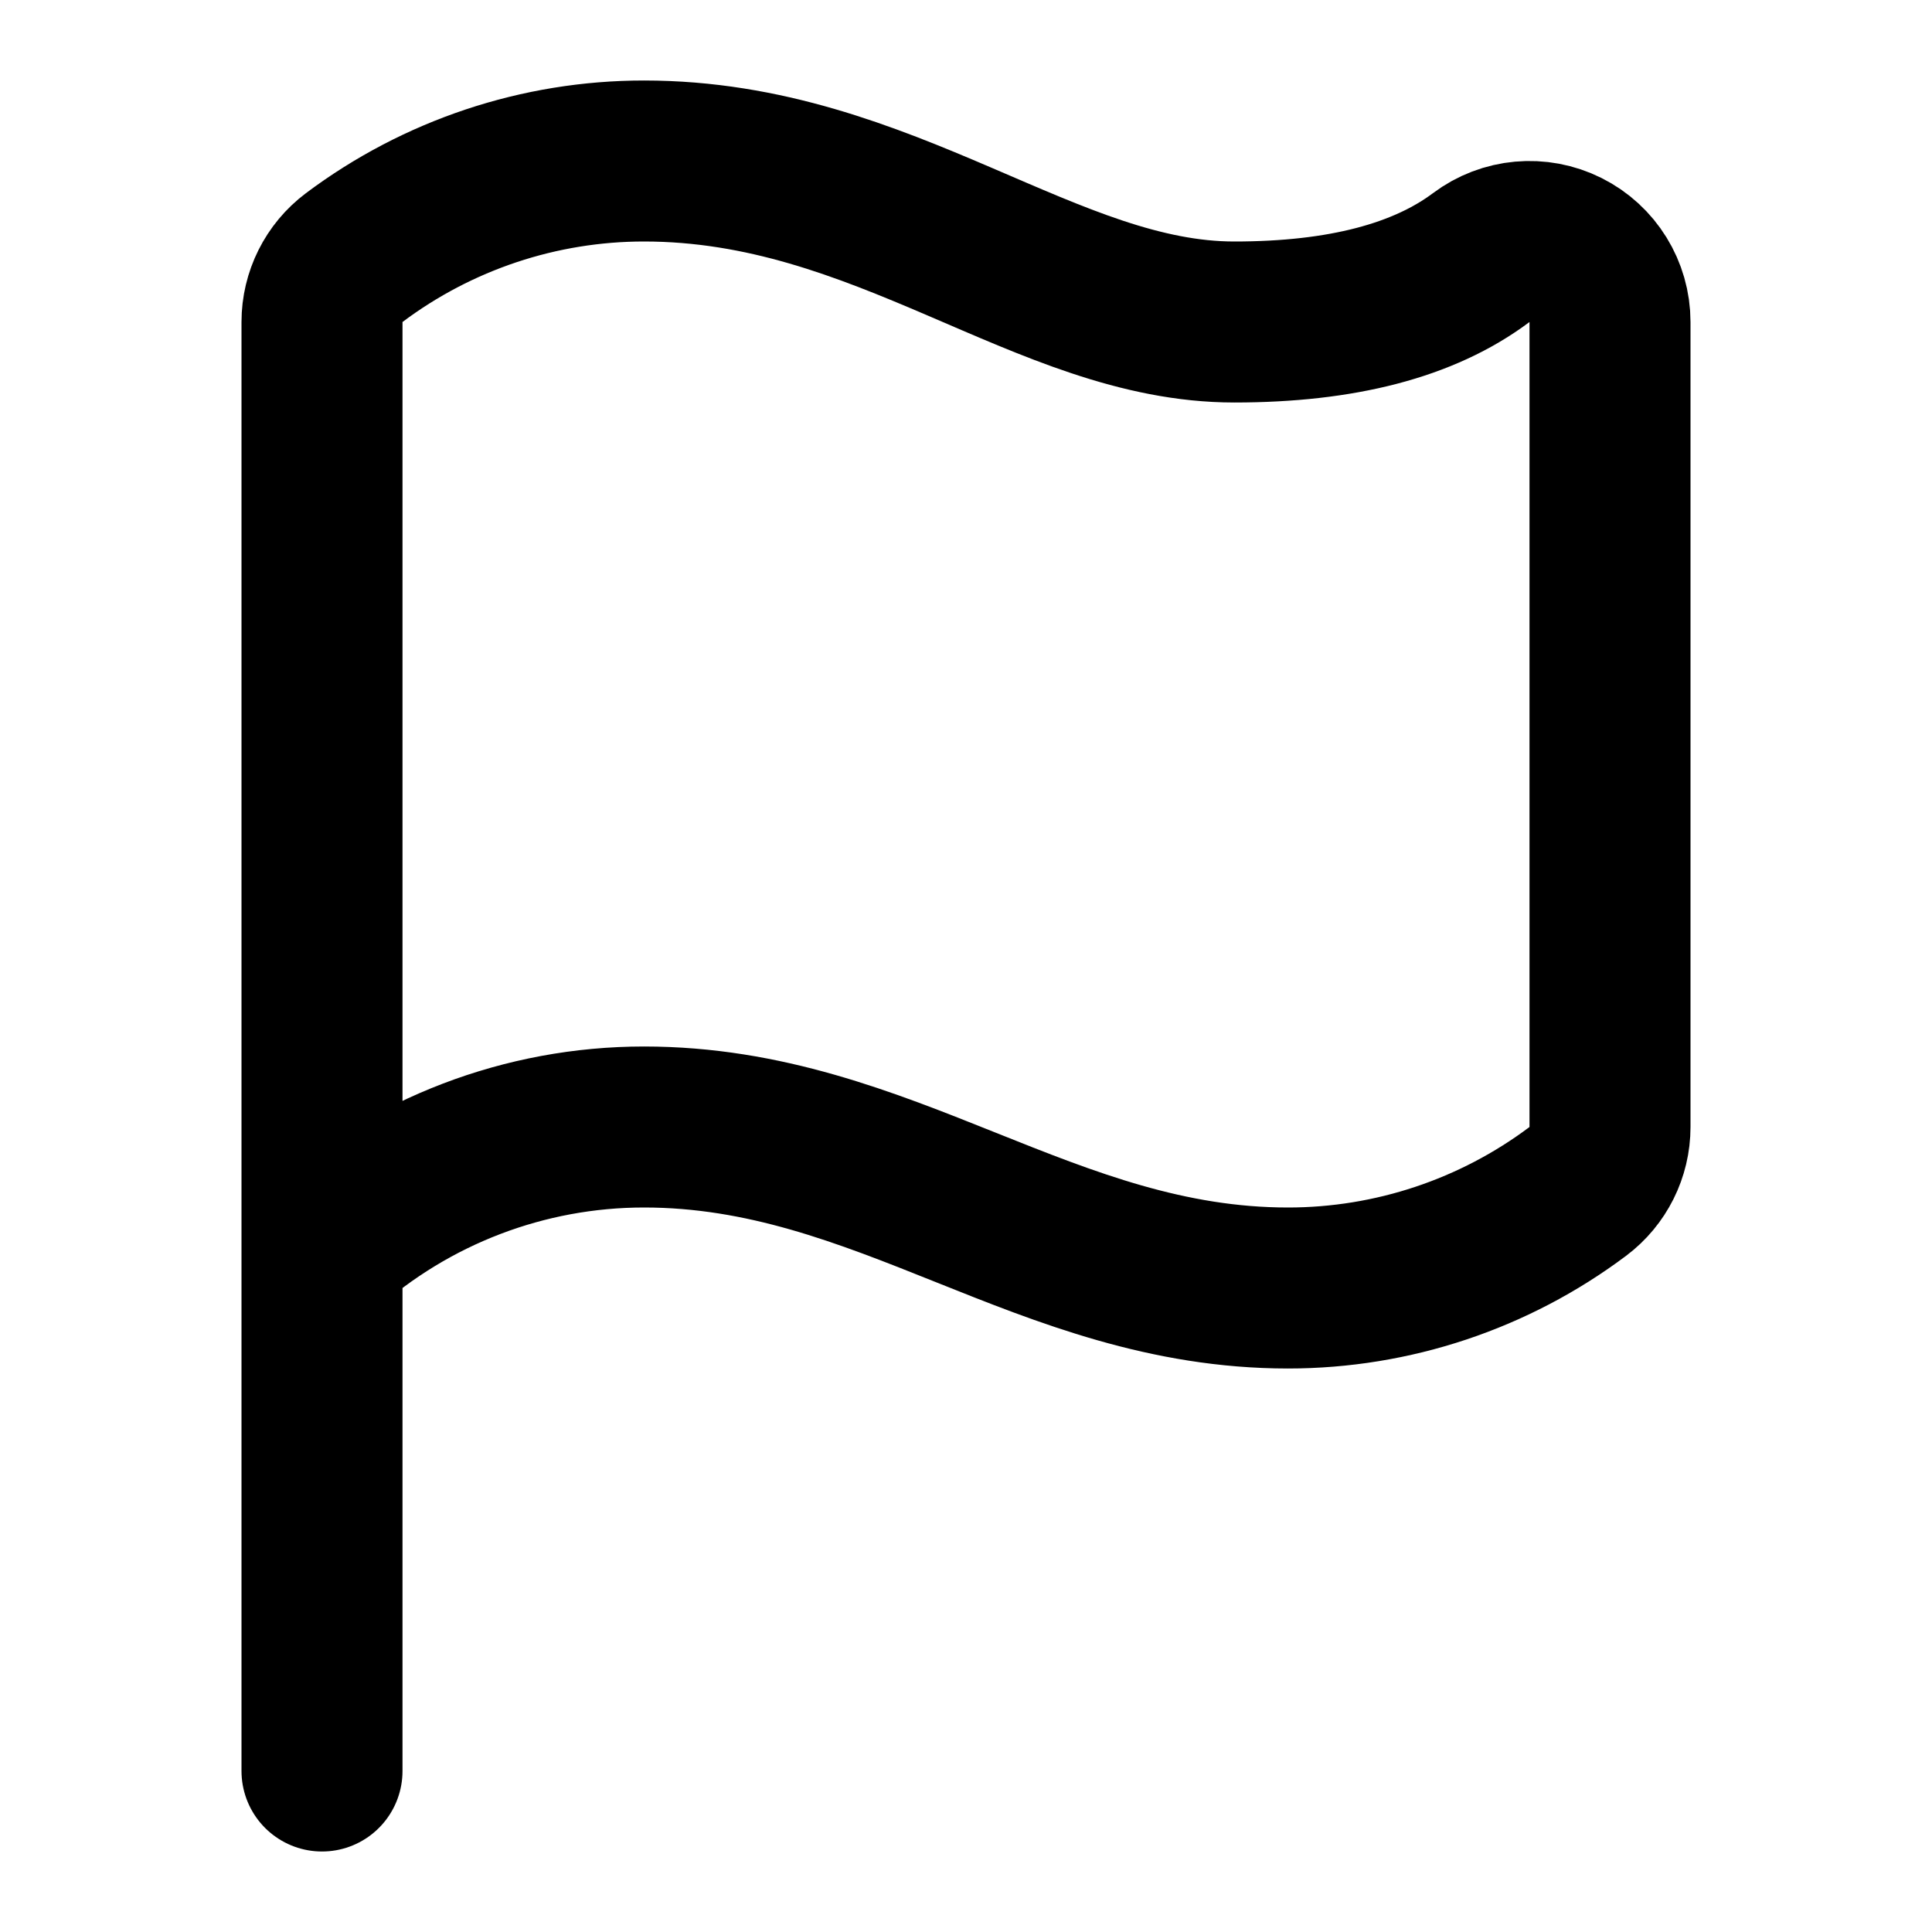
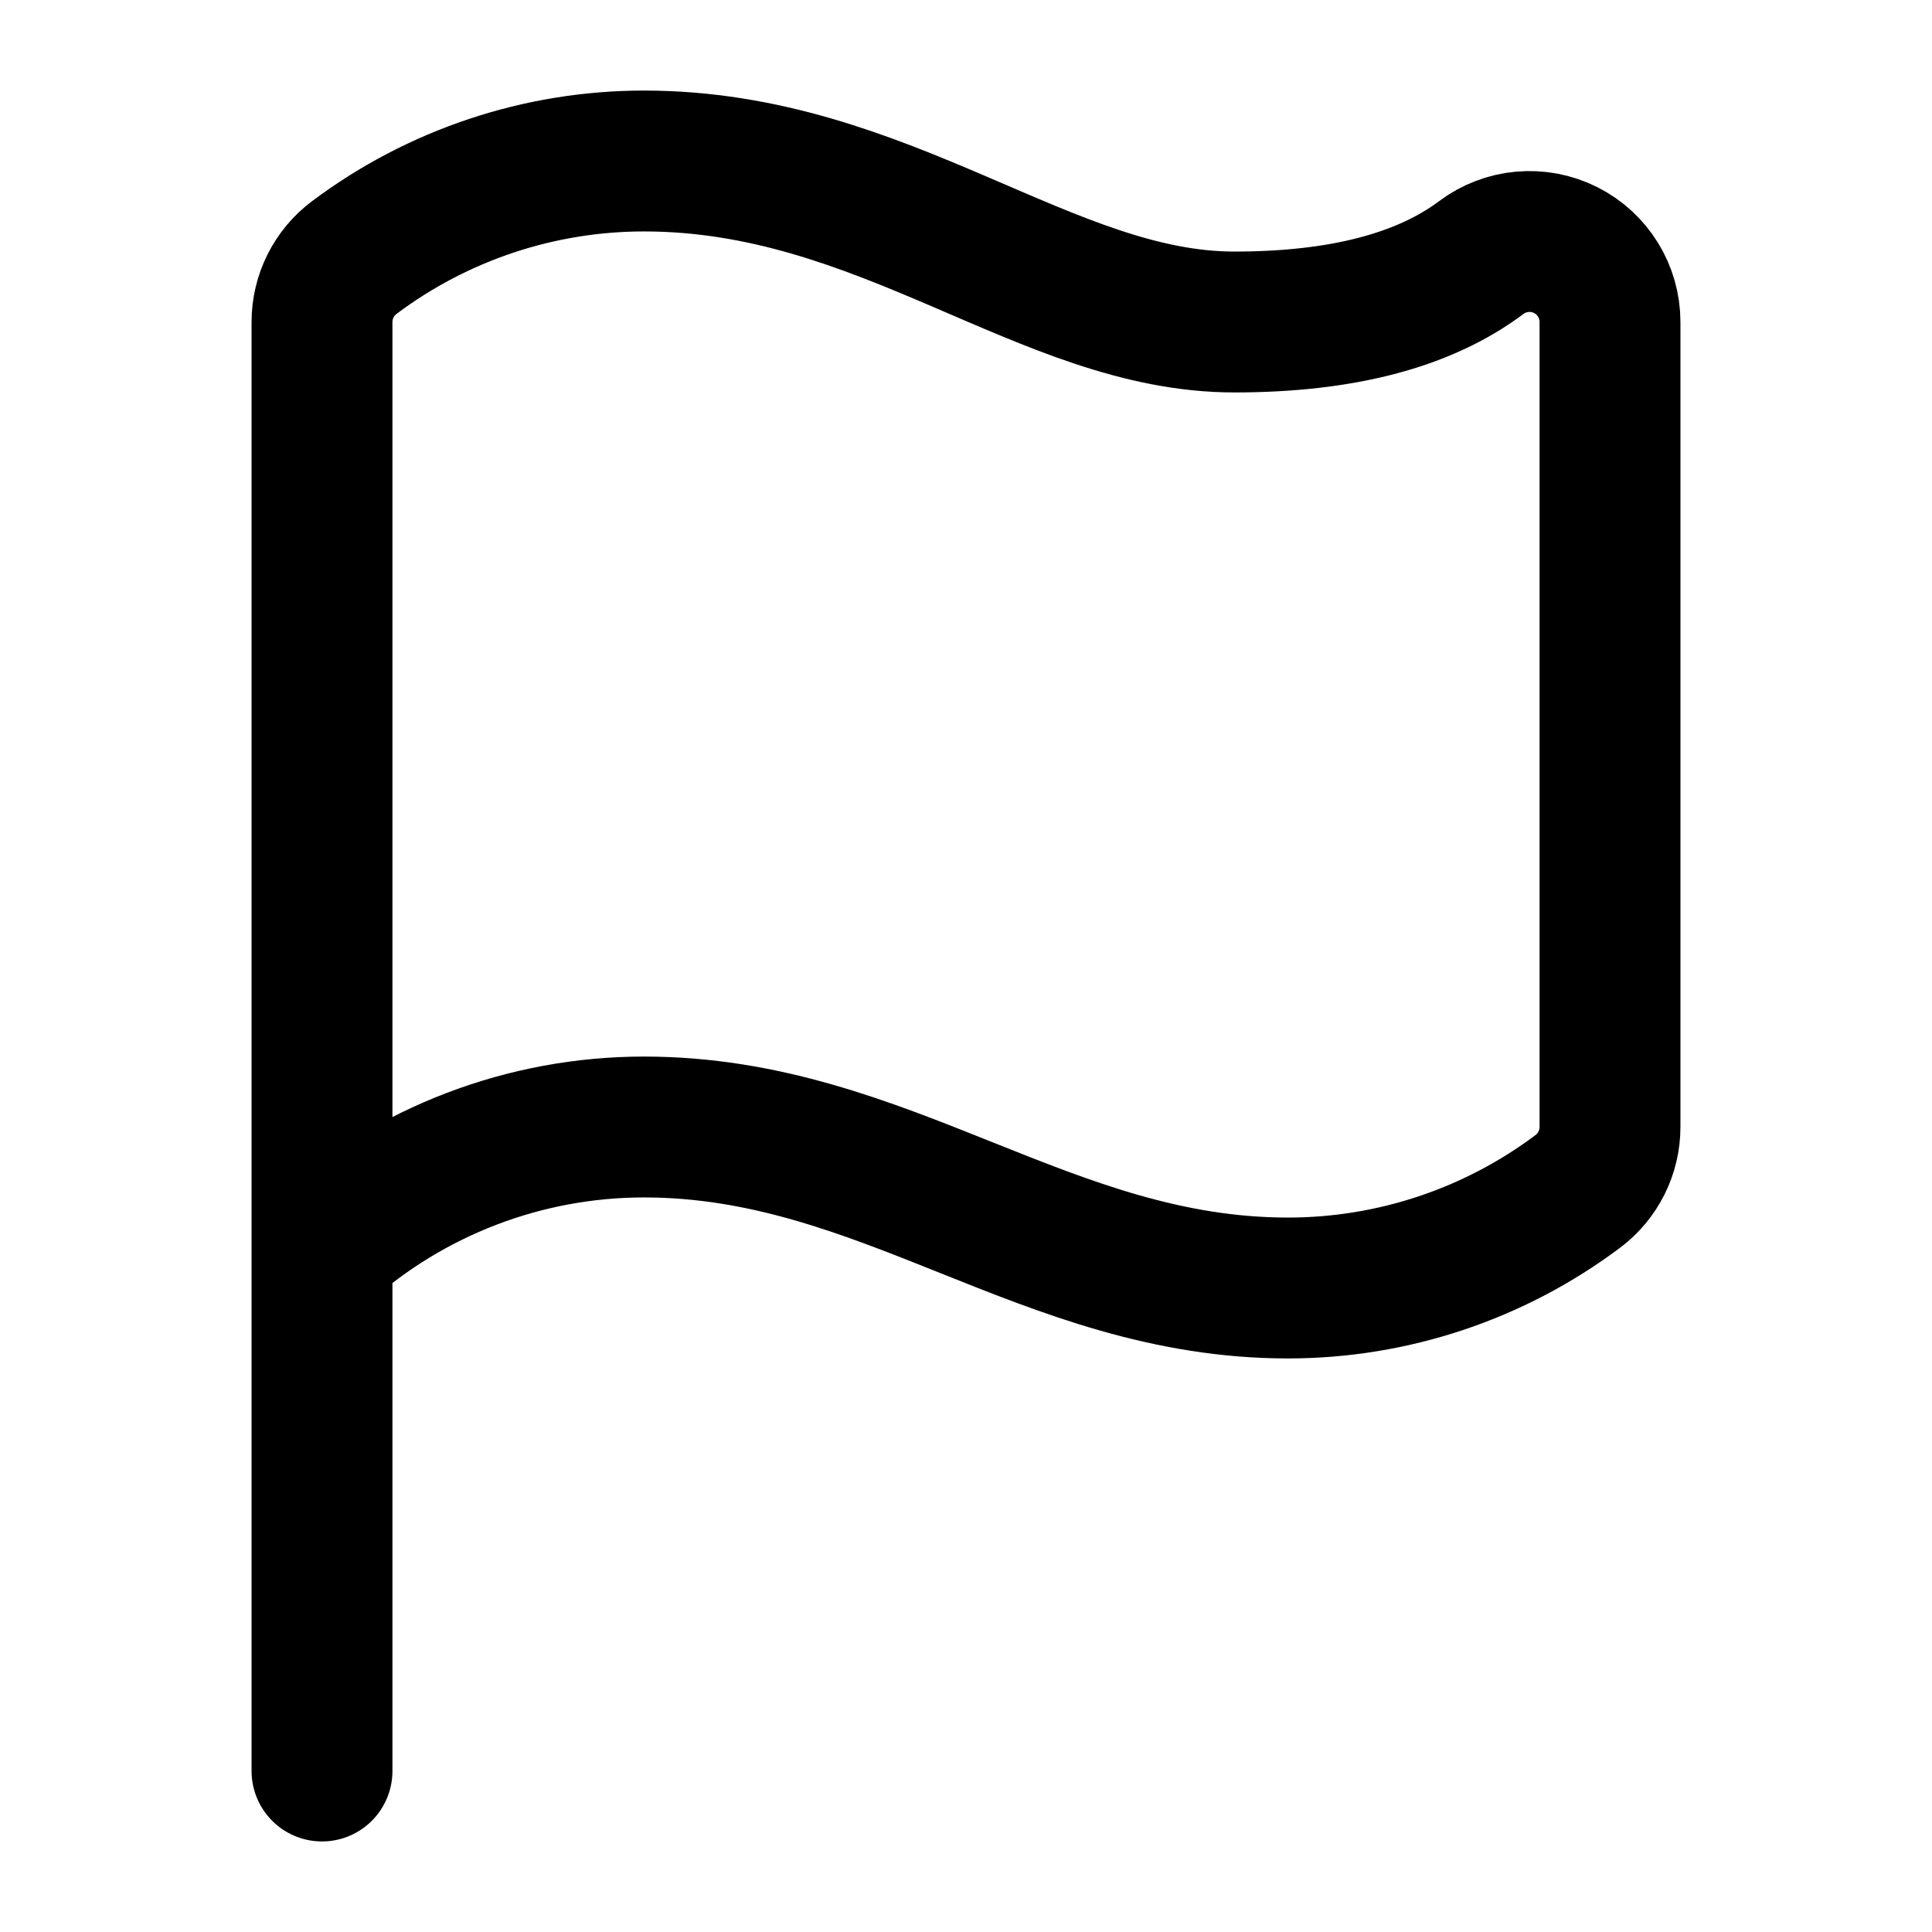
- <svg xmlns="http://www.w3.org/2000/svg" width="24" height="24" viewBox="0 0 24 24" fill="none" stroke="#000" stroke-width="2" stroke-linecap="round" stroke-linejoin="round">
+ <svg xmlns="http://www.w3.org/2000/svg" width="24" height="24" viewBox="0 0 24 24" fill="none" stroke="#000" stroke-width="1.75" stroke-linecap="round" stroke-linejoin="round">
  <path d="M4 22V4a1 1 0 0 1 .4-.8A6 6 0 0 1 8 2c3 0 5 2 7.333 2q2 0 3.067-.8A1 1 0 0 1 20 4v10a1 1 0 0 1-.4.8A6 6 0 0 1 16 16c-3 0-5-2-8-2a6 6 0 0 0-4 1.528" />
</svg>
